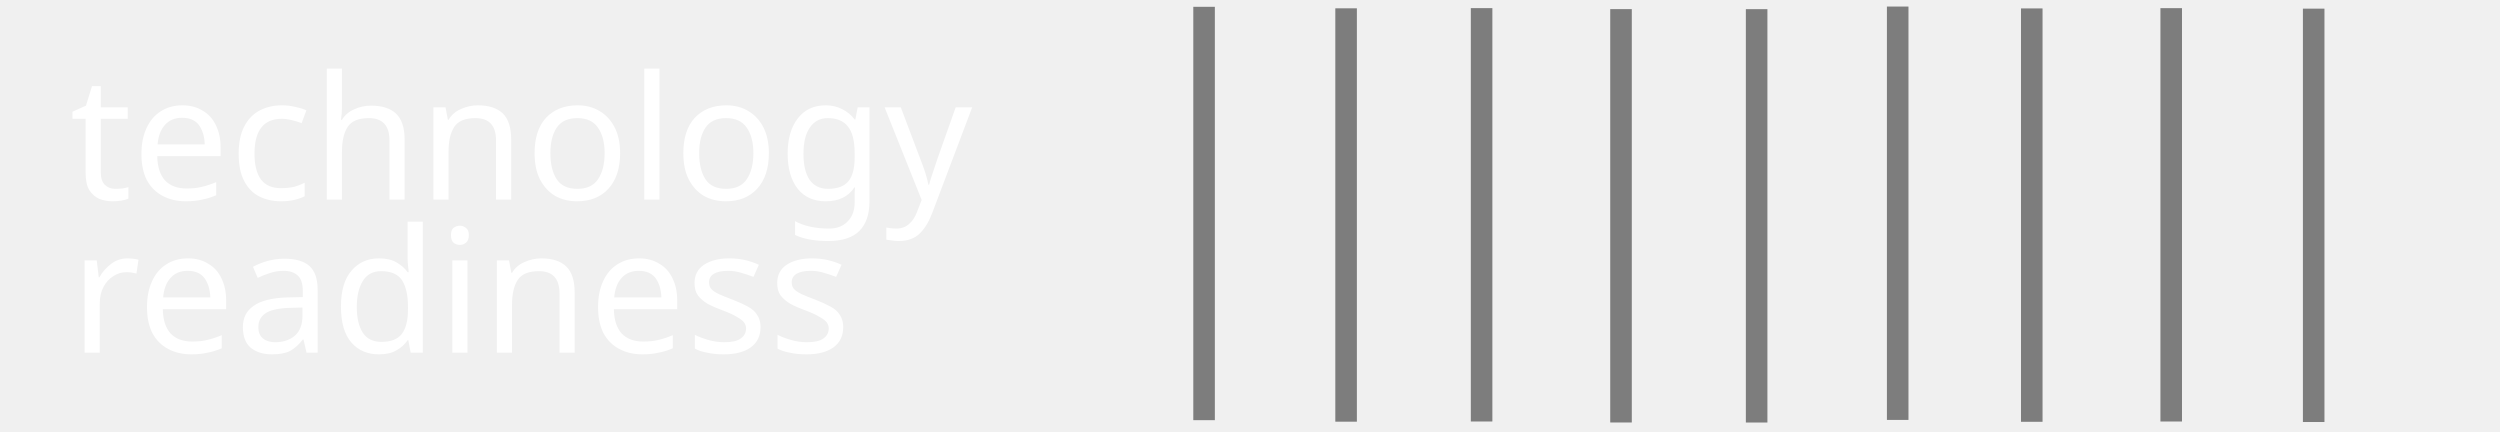
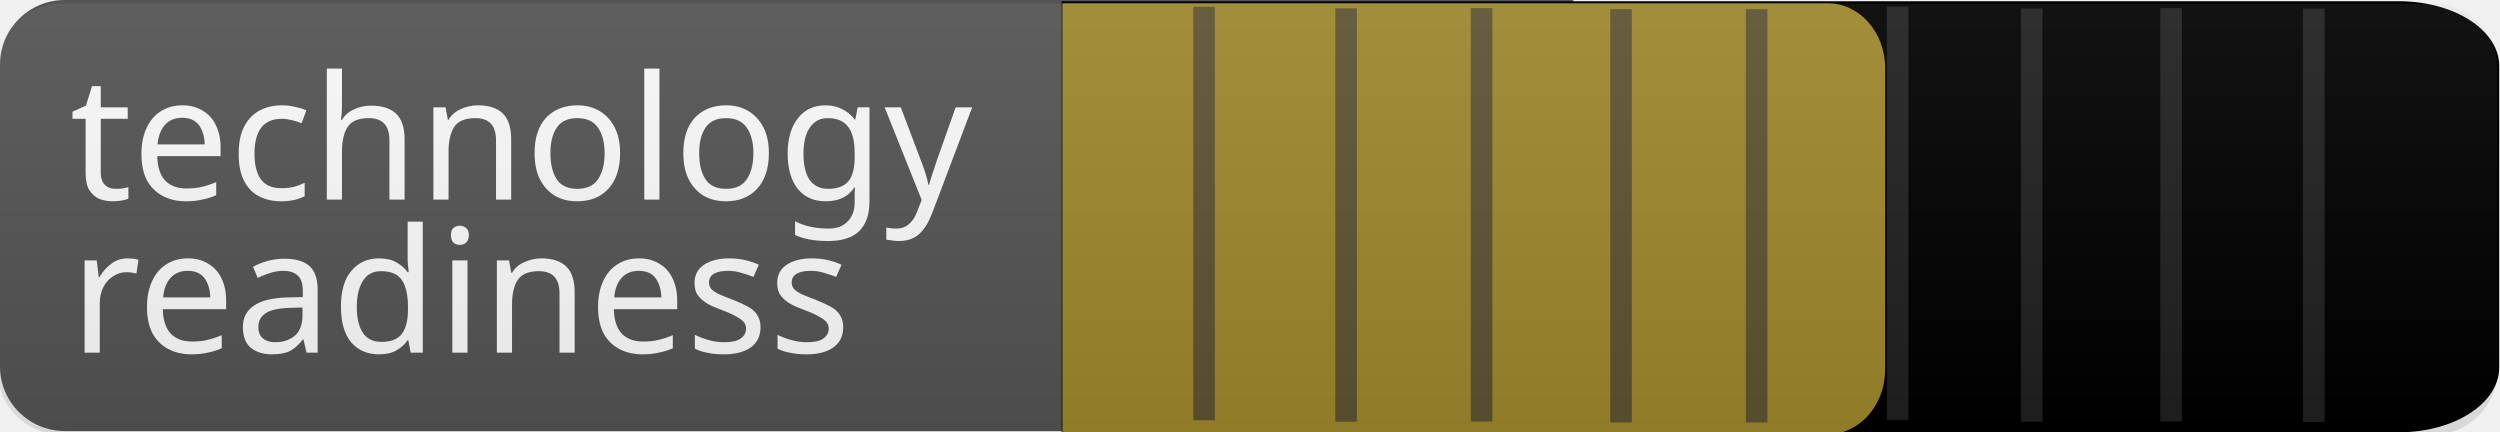
- <svg xmlns="http://www.w3.org/2000/svg" width="116" height="20" role="img" aria-label="repo status: Active" version="1.1" id="svg240">
-   <defs id="defs244">
-     <clipPath clipPathUnits="userSpaceOnUse" id="clipPath1181">
-       <g id="g1185">
-         <rect width="116" height="20" rx="3" fill="#ffffff" id="rect1183" ry="3" x="0" y="0" />
-       </g>
+ <svg xmlns="http://www.w3.org/2000/svg" width="116" height="20" aria-label="repo status: Active" role="img" version="1.1">
+   <defs>
+     <clipPath id="clipPath1181">
+       <rect width="116" height="20" rx="3" ry="3" fill="#fff" />
    </clipPath>
-     <clipPath clipPathUnits="userSpaceOnUse" id="clipPath1187">
-       <g id="g1191">
-         <rect width="116" height="20" rx="3" fill="#ffffff" id="rect1189" ry="3" x="0" y="0" />
-       </g>
+     <clipPath id="clipPath1187">
+       <rect width="116" height="20" rx="3" ry="3" fill="#fff" />
    </clipPath>
-     <clipPath clipPathUnits="userSpaceOnUse" id="clipPath1193">
-       <g id="g1197">
-         <rect width="116" height="20" rx="3" fill="#ffffff" id="rect1195" ry="3" x="0" y="0" />
-       </g>
+     <clipPath id="clipPath1193">
+       <rect width="116" height="20" rx="3" ry="3" fill="#fff" />
    </clipPath>
-     <clipPath clipPathUnits="userSpaceOnUse" id="clipPath1187-1">
-       <g id="g1191-2">
-         <rect width="116" height="20" rx="3" fill="#ffffff" id="rect1189-7" ry="3" x="0" y="0" />
-       </g>
+     <clipPath id="clipPath1187-1">
+       <rect width="116" height="20" rx="3" ry="3" fill="#fff" />
    </clipPath>
  </defs>
-   <linearGradient id="s" x2="0" y2="48.166" gradientTransform="matrix(2.408319,0,0,0.4152274,0.1193426,-0.1726888)" x1="0" y1="0" gradientUnits="userSpaceOnUse">
-     <stop offset="0" stop-color="#bbb" stop-opacity=".1" id="stop214" />
-     <stop offset="1" stop-opacity=".1" id="stop216" />
+   <linearGradient id="s" x2="0" y2="48.166" gradientTransform="matrix(2.4083 0 0 .41523 .11934 -.17269)" gradientUnits="userSpaceOnUse">
+     <stop stop-color="#bbb" stop-opacity=".1" offset="0" />
+     <stop stop-opacity=".1" offset="1" />
  </linearGradient>
-   <rect width="73" height="20" fill="#555555" id="rect222" x="0" y="0" clip-path="url(#clipPath1193)" />
-   <rect x="73" width="43" height="20" fill="#44cc11" id="rect224-0" y="0" clip-path="url(#clipPath1187-1)" transform="matrix(1.551244,0,0,1,-63.97671,0.05721894)" style="fill:#000000" />
-   <rect x="73" width="43" height="20" fill="#44cc11" id="rect224" y="0" clip-path="url(#clipPath1187)" transform="matrix(0.8878016,0,0,1,-15.51546,0.1513039)" style="fill:#a0892c" />
-   <text xml:space="preserve" style="font-size:8px;line-height:7.1px;font-family:sans-serif;-inkscape-font-specification:sans-serif;text-align:start;letter-spacing:0px;word-spacing:0px;text-anchor:start;fill:#ffffff;stroke:none;stroke-width:1px;stroke-linecap:butt;stroke-linejoin:miter;stroke-opacity:1" x="3.237" y="9.264" id="text616">
-     <tspan id="tspan614" x="3.237" y="9.264" style="font-size:8px;text-align:start;text-anchor:start">technology</tspan>
-     <tspan x="3.237" y="16.364" id="tspan1172" style="font-size:8px;text-align:start;text-anchor:start">readiness</tspan>
+   <rect width="73" height="20" clip-path="url(#clipPath1193)" fill="#555" />
+   <rect transform="matrix(1.5512 0 0 1 -63.977 .057219)" x="73" width="43" height="20" clip-path="url(#clipPath1187-1)" />
+   <rect transform="matrix(.8878 0 0 1 -15.515 .1513)" x="73" width="43" height="20" clip-path="url(#clipPath1187)" fill="#a0892c" />
+   <text x="3.237" y="9.264" fill="#ffffff" font-family="sans-serif" font-size="8px" letter-spacing="0px" stroke-width="1px" word-spacing="0px" style="line-height:7.1px" xml:space="preserve">
+     <tspan x="3.237" y="9.264">technology</tspan>
+     <tspan x="3.237" y="16.364">readiness</tspan>
  </text>
-   <path style="fill:none;fill-rule:evenodd;stroke:#343434;stroke-width:1px;stroke-linecap:butt;stroke-linejoin:miter;stroke-opacity:1;opacity:0.613" d="M 55.869,0.316 V 19.496" id="path1352" />
-   <path style="fill:none;fill-rule:evenodd;stroke:#343434;stroke-width:1px;stroke-linecap:butt;stroke-linejoin:miter;stroke-opacity:1;opacity:0.613" d="M 62.459,0.386 V 19.566" id="path1352-6" />
-   <path style="fill:none;fill-rule:evenodd;stroke:#343434;stroke-width:1px;stroke-linecap:butt;stroke-linejoin:miter;stroke-opacity:1;opacity:0.613" d="M 68.746,0.377 V 19.557" id="path1352-8" />
-   <path style="fill:none;fill-rule:evenodd;stroke:#343434;stroke-width:1px;stroke-linecap:butt;stroke-linejoin:miter;stroke-opacity:1;opacity:0.613" d="M 75.215,0.423 V 19.603" id="path1352-8-9" />
-   <path style="fill:none;fill-rule:evenodd;stroke:#343434;stroke-width:1px;stroke-linecap:butt;stroke-linejoin:miter;stroke-opacity:1;opacity:0.613" d="M 81.508,0.425 V 19.605" id="path1352-8-9-2" />
-   <path style="fill:none;fill-rule:evenodd;stroke:#343434;stroke-width:1px;stroke-linecap:butt;stroke-linejoin:miter;stroke-opacity:1;opacity:0.613" d="M 88.053,0.304 V 19.484" id="path1352-8-9-2-6" />
-   <path style="fill:none;fill-rule:evenodd;stroke:#343434;stroke-width:1px;stroke-linecap:butt;stroke-linejoin:miter;stroke-opacity:1;opacity:0.613" d="M 94.274,0.391 V 19.571" id="path1352-8-9-2-64" />
-   <path style="fill:none;fill-rule:evenodd;stroke:#343434;stroke-width:1px;stroke-linecap:butt;stroke-linejoin:miter;stroke-opacity:1;opacity:0.613" d="M 107.355,0.401 V 19.581" id="path1352-8-9-2-5" />
-   <path style="fill:none;fill-rule:evenodd;stroke:#343434;stroke-width:1px;stroke-linecap:butt;stroke-linejoin:miter;stroke-opacity:1;opacity:0.613" d="M 100.744,0.378 V 19.558" id="path1352-8-9-2-9" />
-   <rect width="116" height="20" fill="url(#s)" id="rect226" style="fill:url(#s)" x="0" y="0" clip-path="url(#clipPath1181)" transform="translate(-0.1193426,0.1726888)" />
+   <g fill="none" stroke="#343434" stroke-width="1px">
+     <path d="m55.869 0.316v19.18" opacity=".613" />
+     <path d="m62.459 0.386v19.18" opacity=".613" />
+     <path d="m68.746 0.377v19.18" opacity=".613" />
+     <path d="m75.215 0.423v19.18" opacity=".613" />
+     <path d="m81.508 0.425v19.18" opacity=".613" />
+     <path d="m88.053 0.304v19.18" opacity=".613" />
+     <path d="m94.274 0.391v19.18" opacity=".613" />
+     <path d="m107.36 0.401v19.18" opacity=".613" />
+     <path d="m100.74 0.378v19.18" opacity=".613" />
+   </g>
+   <rect transform="translate(-.11934 .17269)" width="116" height="20" clip-path="url(#clipPath1181)" fill="url(#s)" />
</svg>
